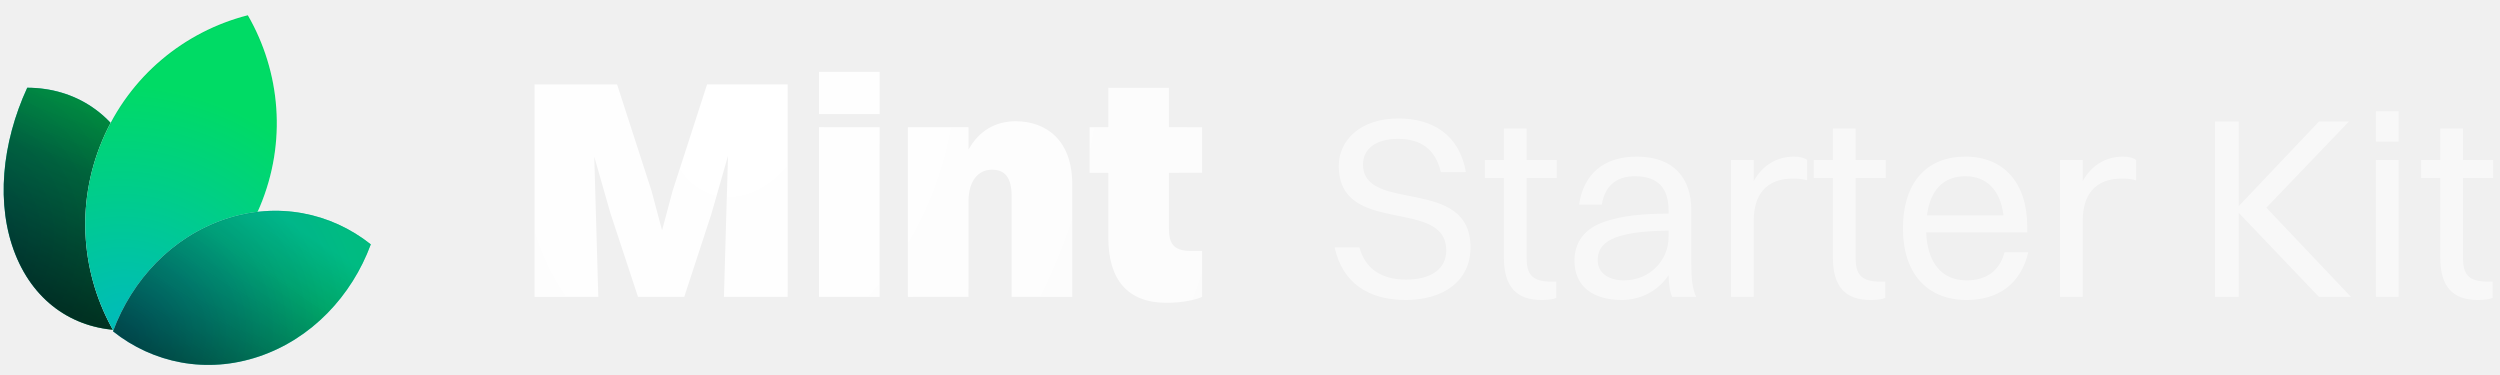
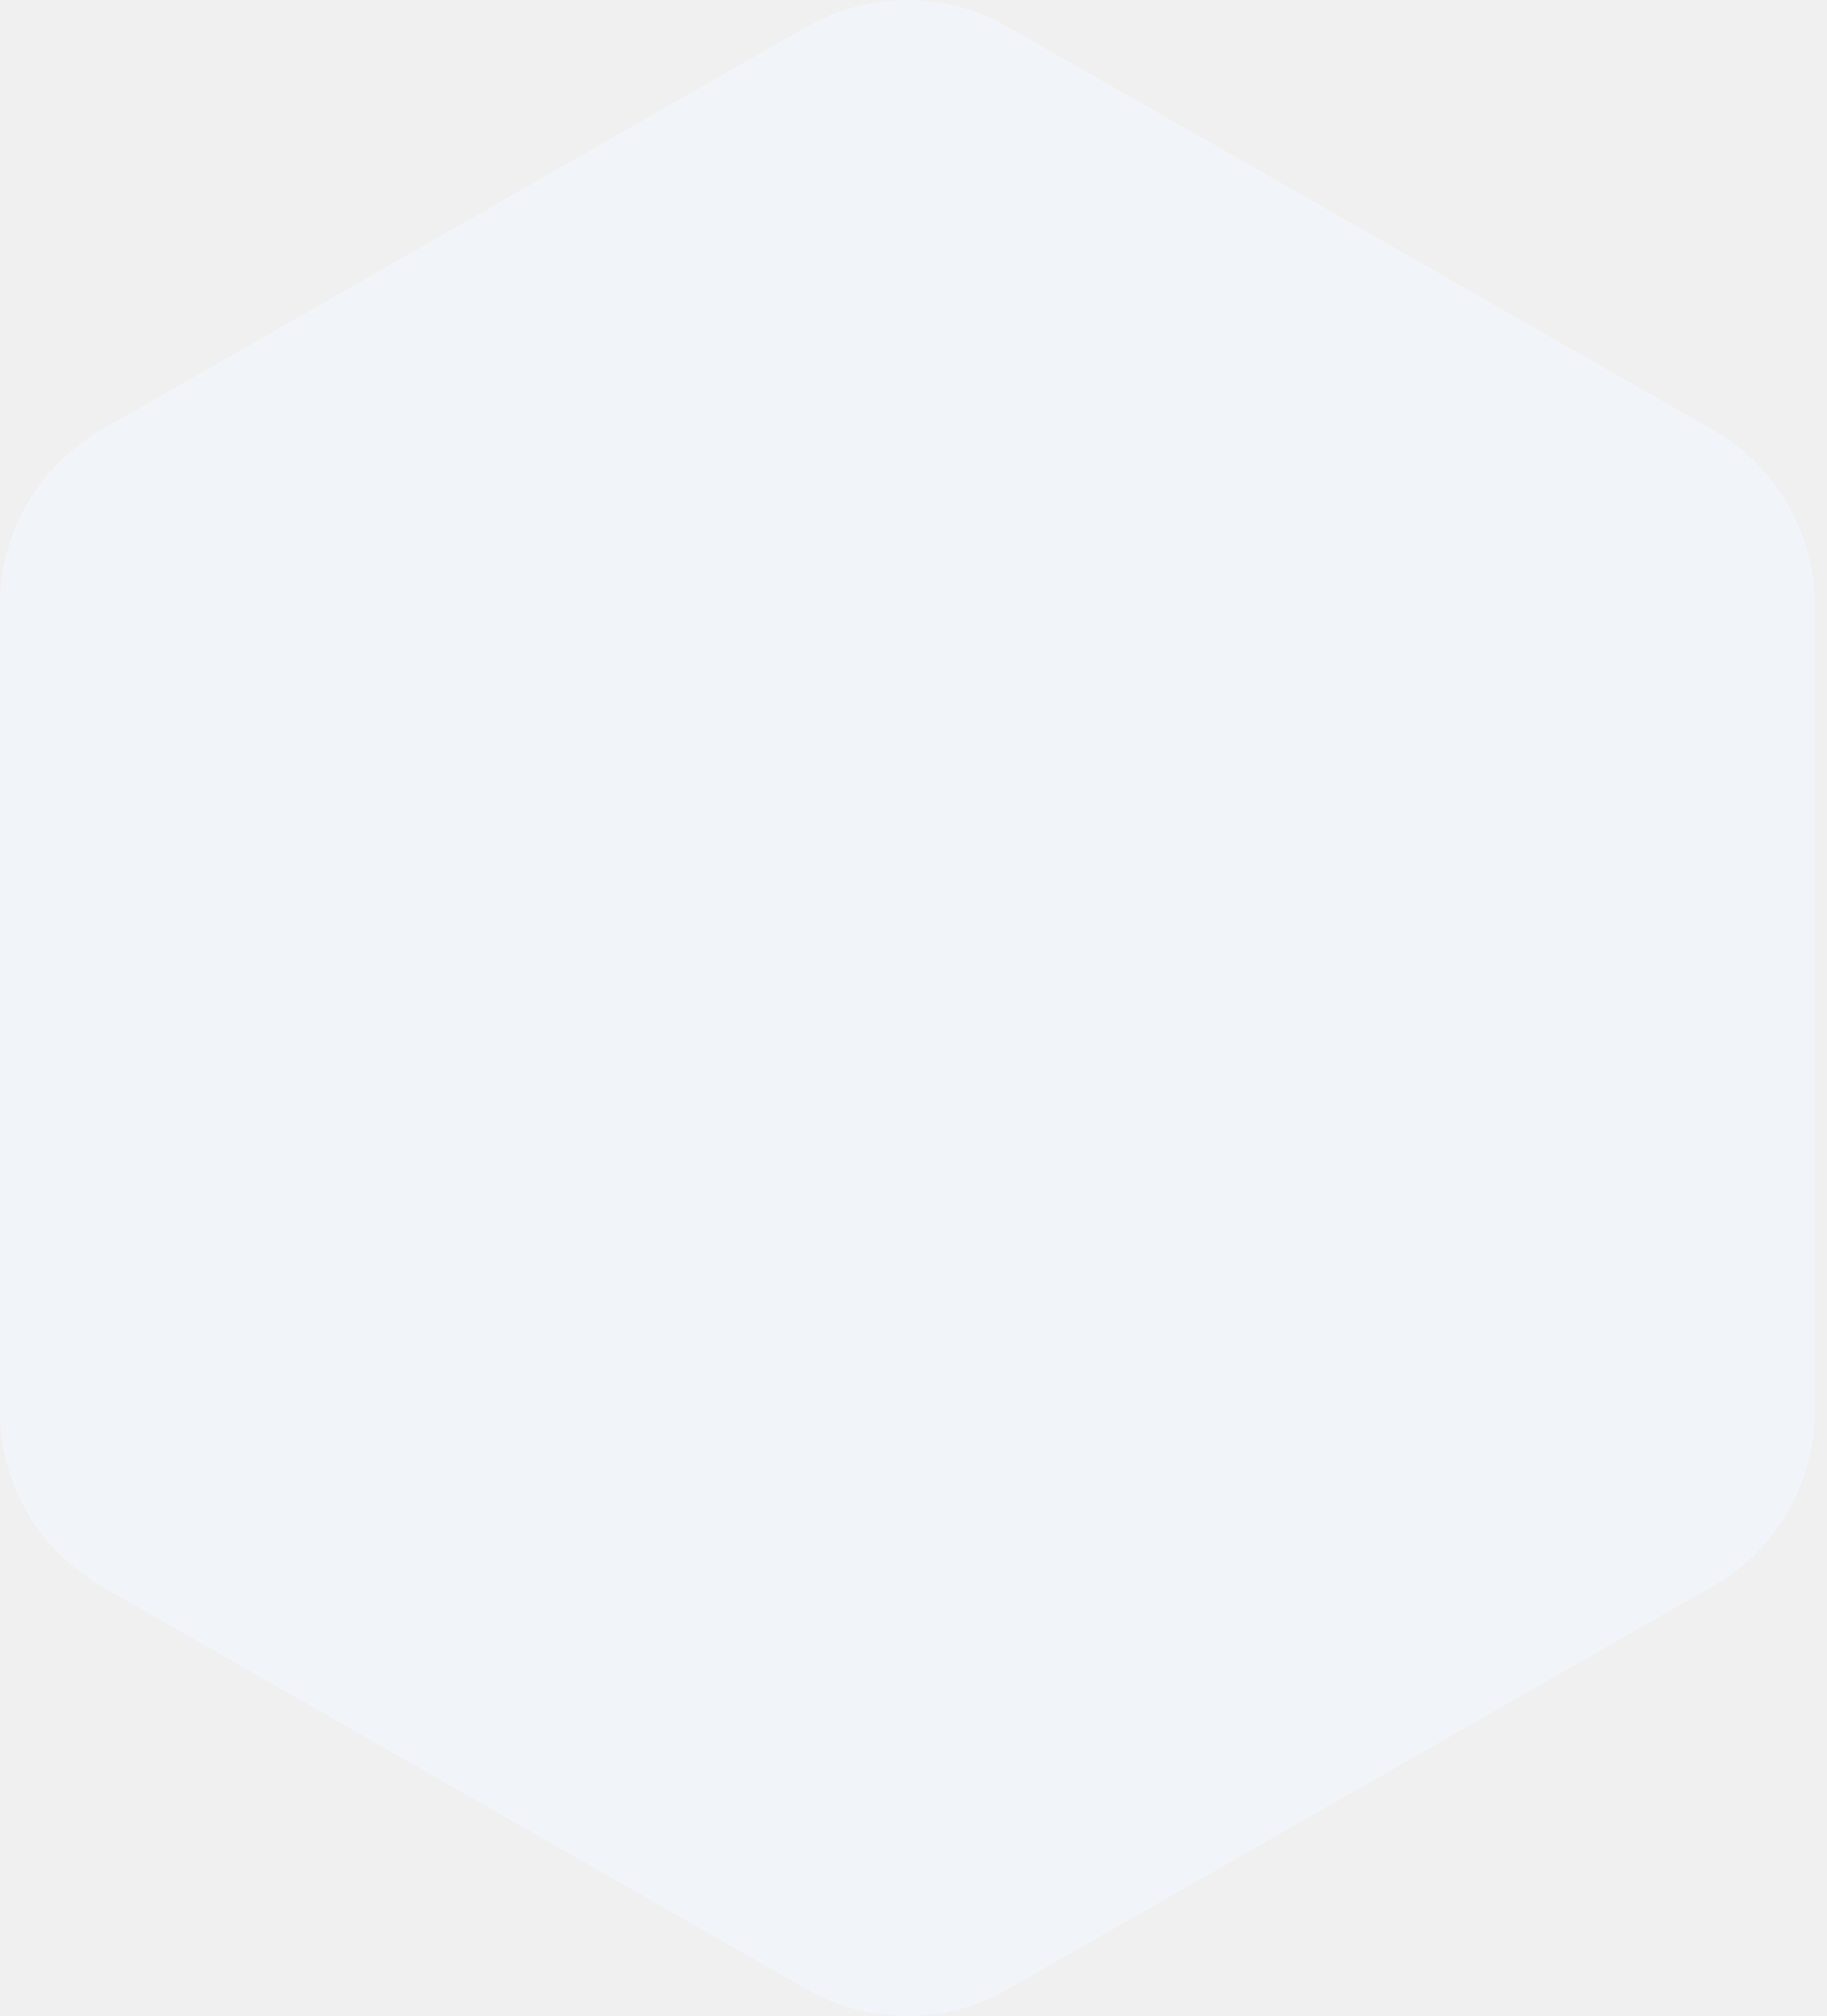
- <svg xmlns="http://www.w3.org/2000/svg" width="160" height="24" viewBox="0 0 160 24" fill="none">
-   <path d="M7.953 21.139C4.896 21.13 2.255 19.458 0.987 16.29C-0.28 13.121 0.109 9.163 1.744 5.615C4.801 5.624 7.442 7.296 8.71 10.465C9.977 13.633 9.588 17.591 7.953 21.139Z" fill="white" />
-   <path d="M7.953 21.139C4.896 21.13 2.255 19.458 0.987 16.29C-0.28 13.121 0.109 9.163 1.744 5.615C4.801 5.624 7.442 7.296 8.71 10.465C9.977 13.633 9.588 17.591 7.953 21.139Z" fill="url(#paint0_radial_115_109)" />
-   <path d="M7.953 21.139C4.896 21.13 2.255 19.458 0.987 16.29C-0.28 13.121 0.109 9.163 1.744 5.615C4.801 5.624 7.442 7.296 8.71 10.465C9.977 13.633 9.588 17.591 7.953 21.139Z" fill="black" fill-opacity="0.5" style="mix-blend-mode:hard-light" />
-   <path d="M7.953 21.139C4.896 21.13 2.255 19.458 0.987 16.29C-0.28 13.121 0.109 9.163 1.744 5.615C4.801 5.624 7.442 7.296 8.71 10.465C9.977 13.633 9.588 17.591 7.953 21.139Z" fill="url(#paint1_linear_115_109)" fill-opacity="0.5" style="mix-blend-mode:hard-light" />
-   <path d="M7.935 21.111C4.897 21.096 2.274 19.431 1.013 16.279C-0.248 13.124 0.136 9.182 1.762 5.643C4.8 5.659 7.423 7.324 8.684 10.476C9.945 13.63 9.561 17.572 7.935 21.111Z" stroke="url(#paint2_linear_115_109)" stroke-opacity="0.05" stroke-width="0.056" />
-   <path d="M7.31 21.257C11.354 20.221 14.884 17.375 16.628 13.236C18.373 9.097 17.945 4.587 15.86 0.976C11.816 2.012 8.287 4.858 6.542 8.998C4.797 13.137 5.225 17.646 7.31 21.257Z" fill="white" />
-   <path d="M7.31 21.257C11.354 20.221 14.884 17.375 16.628 13.236C18.373 9.097 17.945 4.587 15.86 0.976C11.816 2.012 8.287 4.858 6.542 8.998C4.797 13.137 5.225 17.646 7.31 21.257Z" fill="url(#paint3_radial_115_109)" />
-   <path d="M16.602 13.225C14.864 17.349 11.351 20.187 7.324 21.225C5.253 17.624 4.829 13.132 6.568 9.009C8.306 4.885 11.819 2.047 15.846 1.009C17.918 4.61 18.341 9.101 16.602 13.225Z" stroke="url(#paint4_linear_115_109)" stroke-opacity="0.05" stroke-width="0.056" />
-   <path d="M7.234 21.207C9.789 23.237 13.21 23.951 16.577 22.814C19.944 21.677 22.506 18.945 23.73 15.638C21.175 13.608 17.754 12.894 14.387 14.031C11.02 15.168 8.458 17.901 7.234 21.207Z" fill="white" />
-   <path d="M7.234 21.207C9.789 23.237 13.21 23.951 16.577 22.814C19.944 21.677 22.506 18.945 23.73 15.638C21.175 13.608 17.754 12.894 14.387 14.031C11.02 15.168 8.458 17.901 7.234 21.207Z" fill="url(#paint5_radial_115_109)" />
-   <path d="M7.234 21.207C9.789 23.237 13.21 23.951 16.577 22.814C19.944 21.677 22.506 18.945 23.73 15.638C21.175 13.608 17.754 12.894 14.387 14.031C11.02 15.168 8.458 17.901 7.234 21.207Z" fill="black" fill-opacity="0.2" style="mix-blend-mode:hard-light" />
-   <path d="M7.234 21.207C9.789 23.237 13.21 23.951 16.577 22.814C19.944 21.677 22.506 18.945 23.73 15.638C21.175 13.608 17.754 12.894 14.387 14.031C11.02 15.168 8.458 17.901 7.234 21.207Z" fill="url(#paint6_linear_115_109)" fill-opacity="0.5" style="mix-blend-mode:hard-light" />
-   <path d="M16.568 22.787C13.218 23.918 9.814 23.212 7.267 21.198C8.492 17.907 11.044 15.189 14.396 14.058C17.747 12.927 21.15 13.633 23.697 15.648C22.472 18.938 19.92 21.656 16.568 22.787Z" stroke="url(#paint7_linear_115_109)" stroke-opacity="0.05" stroke-width="0.056" />
-   <path d="M34.212 19V5.4H39.492L41.692 12.2L42.372 14.74L43.052 12.2L45.252 5.4H50.412V19H46.332L46.592 9.98L45.532 13.68L43.792 19H40.832L39.052 13.6L38.032 10.02L38.292 19H34.212ZM52.416 7.3V4.6H56.295V7.3H52.416ZM52.416 19V8.14H56.295V19H52.416ZM58.104 19V8.14H61.984V9.58C62.664 8.34 63.744 7.76 65.004 7.76C66.964 7.76 68.624 8.98 68.624 11.78V19H64.744V12.56C64.744 11.34 64.304 10.86 63.484 10.86C62.604 10.86 61.984 11.58 61.984 12.88V19H58.104ZM70.933 15.22V11.06H69.733V8.14H70.933V5.62H74.813V8.14H76.933V11.06H74.813V14.6C74.813 15.5 75.033 16.06 76.213 16.06H76.933V19C76.493 19.2 75.673 19.38 74.653 19.38C72.153 19.38 70.933 17.88 70.933 15.22Z" fill="url(#paint8_radial_115_109)" />
-   <path d="M87.232 10.519C87.232 13.687 94.112 11.229 94.112 15.832C94.112 17.994 92.364 19.198 89.971 19.198C87.562 19.198 85.912 18.093 85.417 15.832H87.001C87.364 17.169 88.371 17.895 89.987 17.895C91.671 17.895 92.561 17.152 92.561 16.03C92.561 12.598 85.681 15.155 85.681 10.618C85.681 9.001 87.034 7.582 89.509 7.582C91.671 7.582 93.403 8.621 93.816 11.014H92.215C91.868 9.529 90.912 8.886 89.476 8.886C88.057 8.886 87.232 9.529 87.232 10.519ZM96.25 16.476V11.393H95.029V10.239H96.25V8.226H97.702V10.239H99.632V11.393H97.702V16.476C97.702 17.532 98.015 18.026 99.302 18.026H99.599V19.066C99.434 19.148 99.071 19.198 98.659 19.198C97.025 19.198 96.25 18.323 96.25 16.476ZM102.516 13.093H101.064C101.345 11.162 102.615 10.024 104.76 10.024C107.103 10.024 108.242 11.393 108.242 13.44V16.888C108.242 17.895 108.324 18.521 108.555 19H107.021C106.856 18.654 106.806 18.142 106.79 17.614C106.047 18.72 104.859 19.198 103.803 19.198C101.988 19.198 100.767 18.357 100.767 16.69C100.767 15.486 101.427 14.611 102.714 14.182C103.902 13.786 105.107 13.687 106.79 13.671V13.473C106.79 12.053 106.13 11.278 104.628 11.278C103.374 11.278 102.698 11.971 102.516 13.093ZM102.252 16.657C102.252 17.465 102.929 17.944 103.952 17.944C105.569 17.944 106.79 16.674 106.79 15.172V14.759C103.061 14.793 102.252 15.585 102.252 16.657ZM110.787 19V10.239H112.239V11.591C112.833 10.519 113.774 10.024 114.83 10.024C115.176 10.024 115.49 10.107 115.655 10.239V11.542C115.407 11.46 115.094 11.427 114.747 11.427C112.998 11.427 112.239 12.515 112.239 14.1V19H110.787ZM117.305 16.476V11.393H116.084V10.239H117.305V8.226H118.757V10.239H120.688V11.393H118.757V16.476C118.757 17.532 119.071 18.026 120.358 18.026H120.655V19.066C120.49 19.148 120.127 19.198 119.714 19.198C118.081 19.198 117.305 18.323 117.305 16.476ZM129.809 16.145C129.33 18.192 127.862 19.198 125.865 19.198C123.324 19.198 121.79 17.482 121.79 14.627C121.79 11.658 123.324 10.024 125.783 10.024C128.258 10.024 129.743 11.723 129.743 14.512V14.875H123.275C123.357 16.838 124.281 17.944 125.865 17.944C127.103 17.944 127.977 17.35 128.291 16.145H129.809ZM125.783 11.278C124.38 11.278 123.539 12.152 123.324 13.786H128.225C128.027 12.169 127.152 11.278 125.783 11.278ZM131.843 19V10.239H133.295V11.591C133.889 10.519 134.829 10.024 135.885 10.024C136.232 10.024 136.545 10.107 136.71 10.239V11.542C136.463 11.46 136.149 11.427 135.803 11.427C134.054 11.427 133.295 12.515 133.295 14.1V19H131.843ZM141.763 19V7.78H143.281V13.192L148.413 7.78H150.327L145.047 13.291L150.459 19H148.413L143.281 13.621V19H141.763ZM152.06 9.067V7.12H153.512V9.067H152.06ZM152.06 19V10.239H153.512V19H152.06ZM156.178 16.476V11.393H154.957V10.239H156.178V8.226H157.63V10.239H159.56V11.393H157.63V16.476C157.63 17.532 157.943 18.026 159.23 18.026H159.527V19.066C159.362 19.148 158.999 19.198 158.587 19.198C156.953 19.198 156.178 18.323 156.178 16.476Z" fill="white" fill-opacity="0.55" />
-   <defs>
-     <radialGradient id="paint0_radial_115_109" cx="0" cy="0" r="1" gradientUnits="userSpaceOnUse" gradientTransform="translate(-3.00503 15.023) rotate(-10.029) scale(17.9572 17.784)">
-       <stop stop-color="#00B0BB" />
-       <stop offset="1" stop-color="#00DB65" />
-     </radialGradient>
-     <linearGradient id="paint1_linear_115_109" x1="7.39" y1="4.813" x2="1.63" y2="18.689" gradientUnits="userSpaceOnUse">
-       <stop stop-color="#18E299" />
-       <stop offset="1" />
-     </linearGradient>
-     <linearGradient id="paint2_linear_115_109" x1="7.948" y1="8.016" x2="1.761" y2="18.746" gradientUnits="userSpaceOnUse">
-       <stop />
-       <stop offset="1" stop-opacity="0" />
-     </linearGradient>
-     <radialGradient id="paint3_radial_115_109" cx="0" cy="0" r="1" gradientUnits="userSpaceOnUse" gradientTransform="translate(8.11404 20.8822) rotate(-75.7542) scale(21.6246 23.7772)">
-       <stop stop-color="#00BBBB" />
-       <stop offset="0.713" stop-color="#00DB65" />
-     </radialGradient>
-     <linearGradient id="paint4_linear_115_109" x1="7.602" y1="5.871" x2="15.556" y2="16.372" gradientUnits="userSpaceOnUse">
-       <stop />
-       <stop offset="1" stop-opacity="0" />
-     </linearGradient>
-     <radialGradient id="paint5_radial_115_109" cx="0" cy="0" r="1" gradientUnits="userSpaceOnUse" gradientTransform="translate(7.84537 21.5181) rotate(-20.3525) scale(18.5603 17.32)">
-       <stop stop-color="#00B0BB" />
-       <stop offset="1" stop-color="#00DB65" />
-     </radialGradient>
-     <linearGradient id="paint6_linear_115_109" x1="16.808" y1="13.007" x2="10.041" y2="22.994" gradientUnits="userSpaceOnUse">
-       <stop stop-color="#00B1BC" />
-       <stop offset="1" />
-     </linearGradient>
-     <linearGradient id="paint7_linear_115_109" x1="16.808" y1="13.007" x2="14.169" y2="23.841" gradientUnits="userSpaceOnUse">
-       <stop />
-       <stop offset="1" stop-opacity="0" />
-     </linearGradient>
-     <radialGradient id="paint8_radial_115_109" cx="0" cy="0" r="1" gradientUnits="userSpaceOnUse" gradientTransform="translate(47.2781 7) rotate(19.0047) scale(67.5582 85.7506)">
-       <stop stop-color="white" />
-       <stop offset="1" stop-color="white" stop-opacity="0.5" />
-     </radialGradient>
-   </defs>
+ <svg xmlns="http://www.w3.org/2000/svg" width="116" height="128" viewBox="0 0 116 128" fill="none">
+   <path d="M115.224 89.605V38.395C115.221 36.15 114.629 33.945 113.505 32.001C112.382 30.057 110.767 28.443 108.822 27.32L64.013 1.715C62.067 0.592 59.859 0 57.612 0C55.364 0 53.157 0.592 51.211 1.715L6.401 27.32C4.457 28.443 2.842 30.057 1.719 32.001C0.595 33.945 0.002 36.15 0 38.395V89.605C0.002 91.85 0.595 94.055 1.719 95.999C2.842 97.943 4.457 99.557 6.401 100.68L51.211 126.285C53.157 127.408 55.364 128 57.612 128C59.859 128 62.067 127.408 64.013 126.285L108.822 100.68C110.767 99.557 112.382 97.943 113.505 95.999C114.629 94.055 115.221 91.85 115.224 89.605Z" fill="#F1F5F9" />
</svg>
